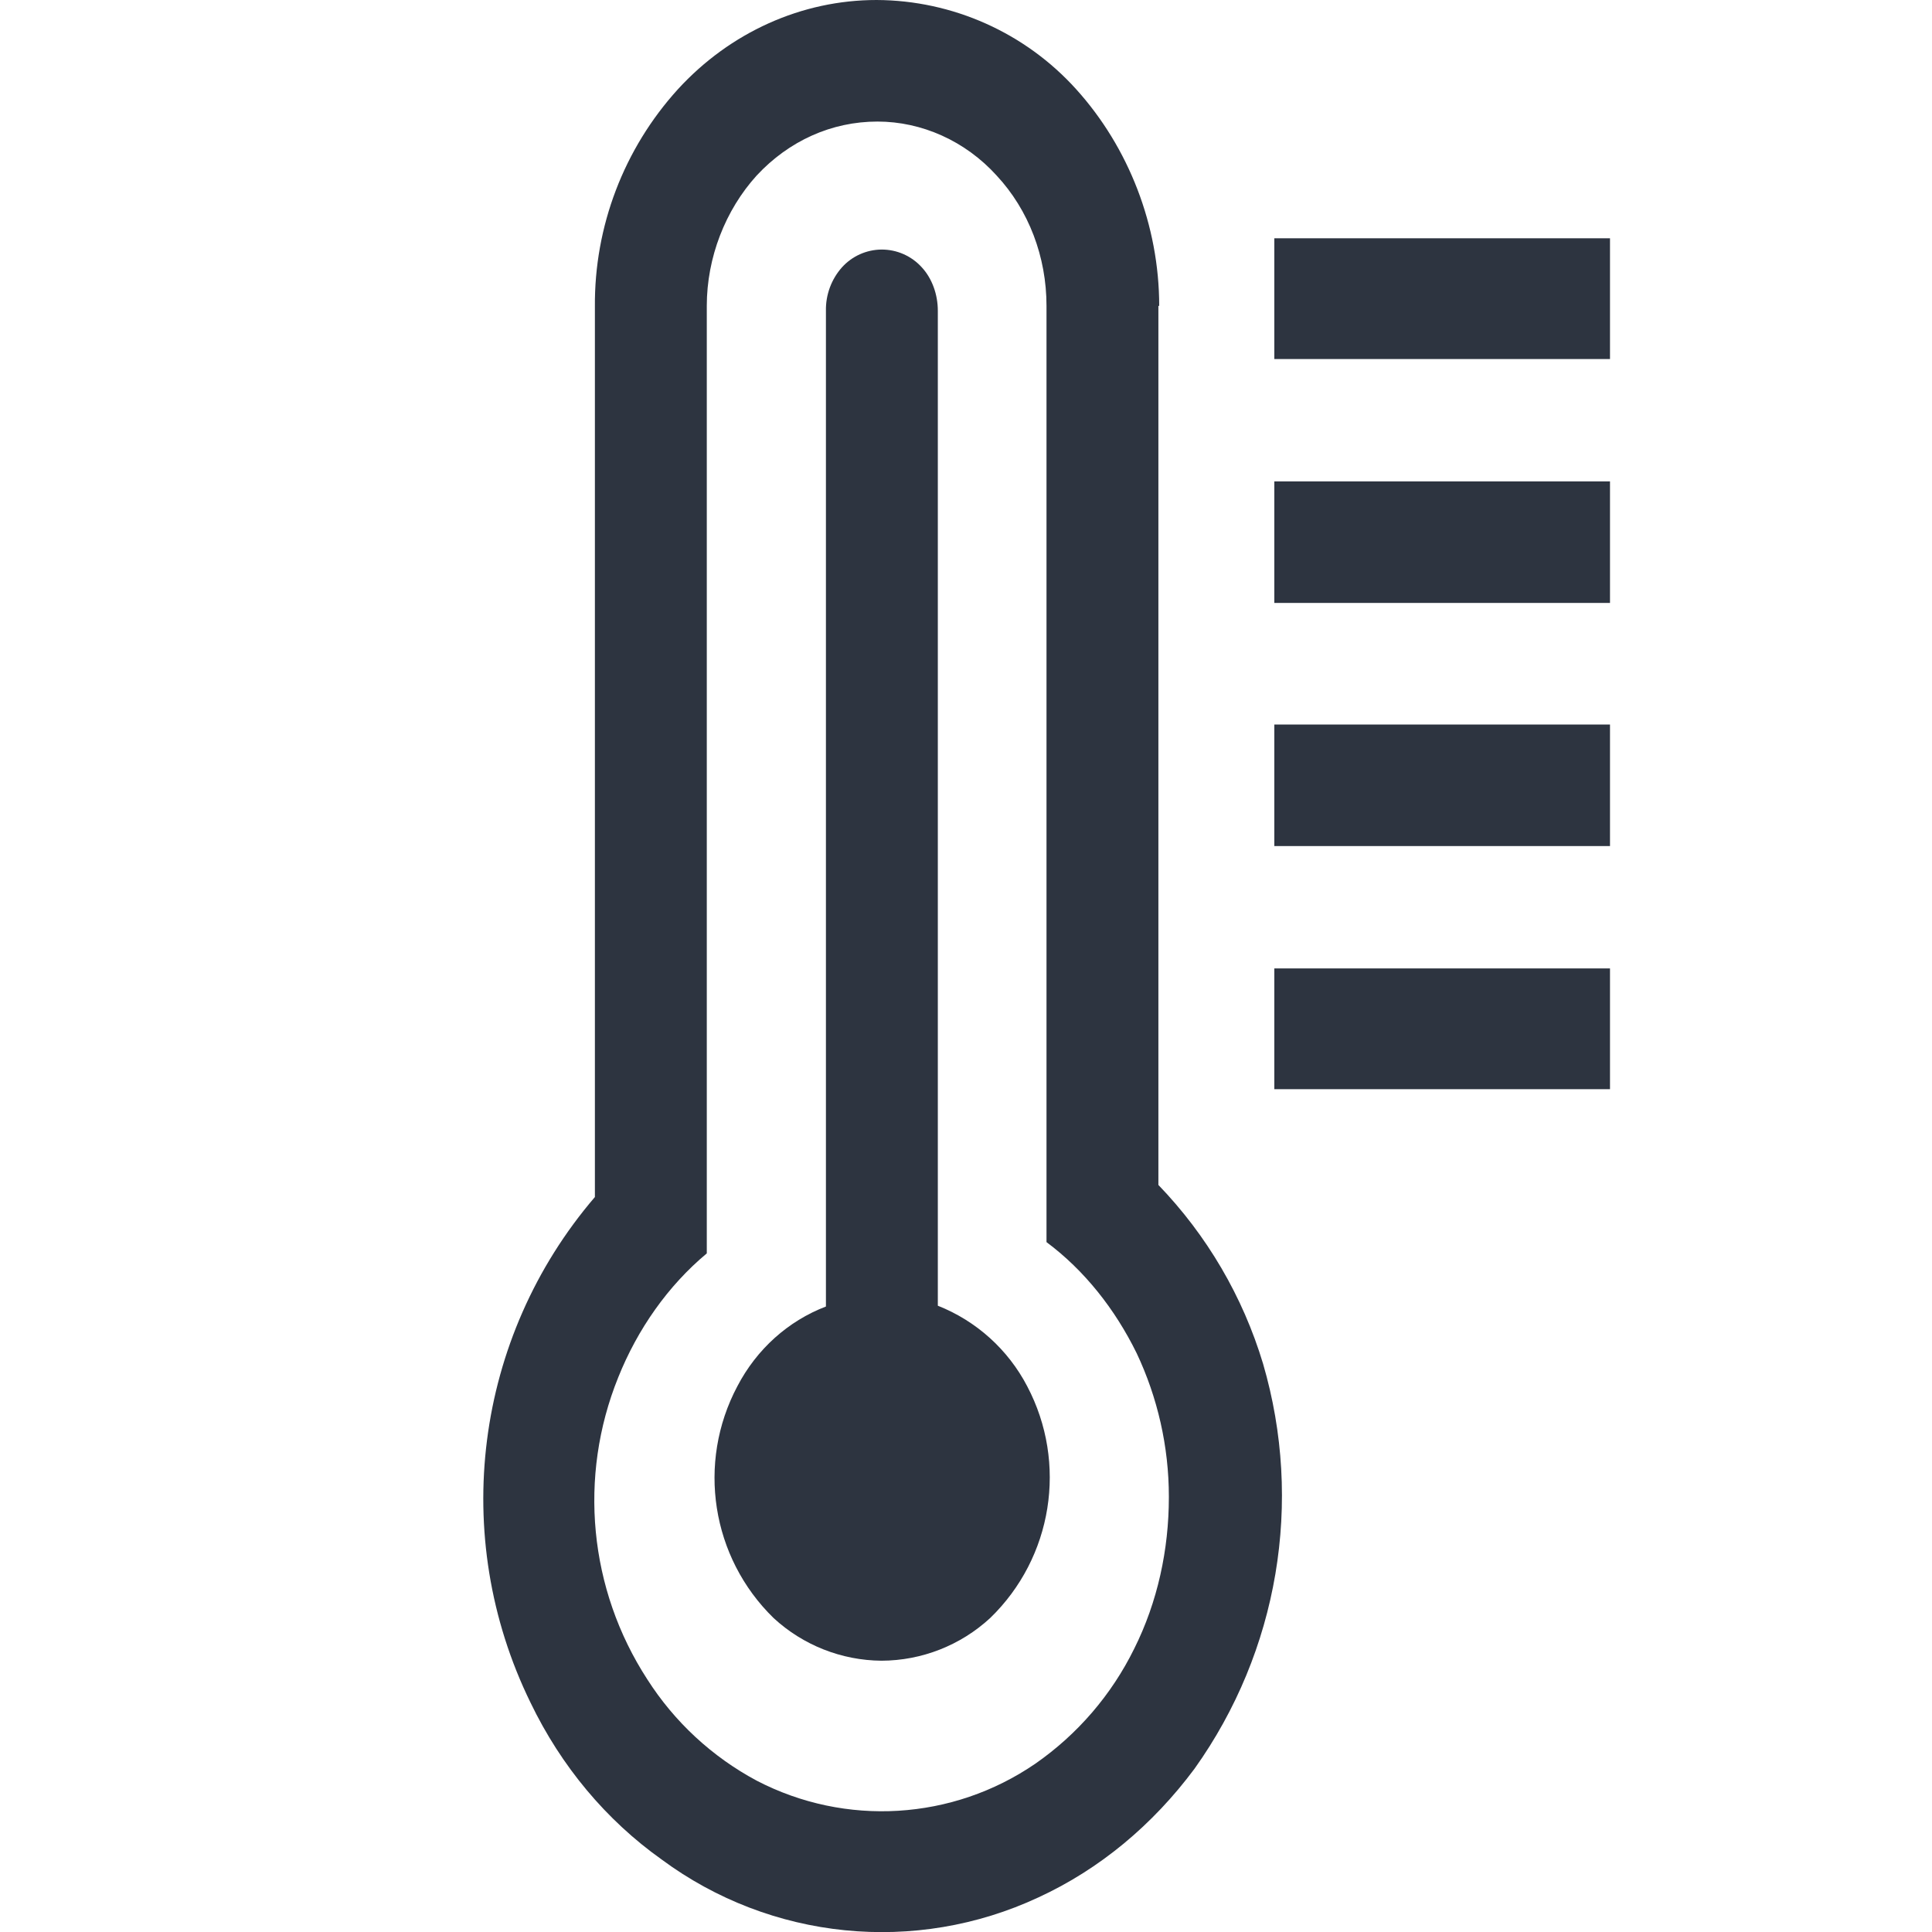
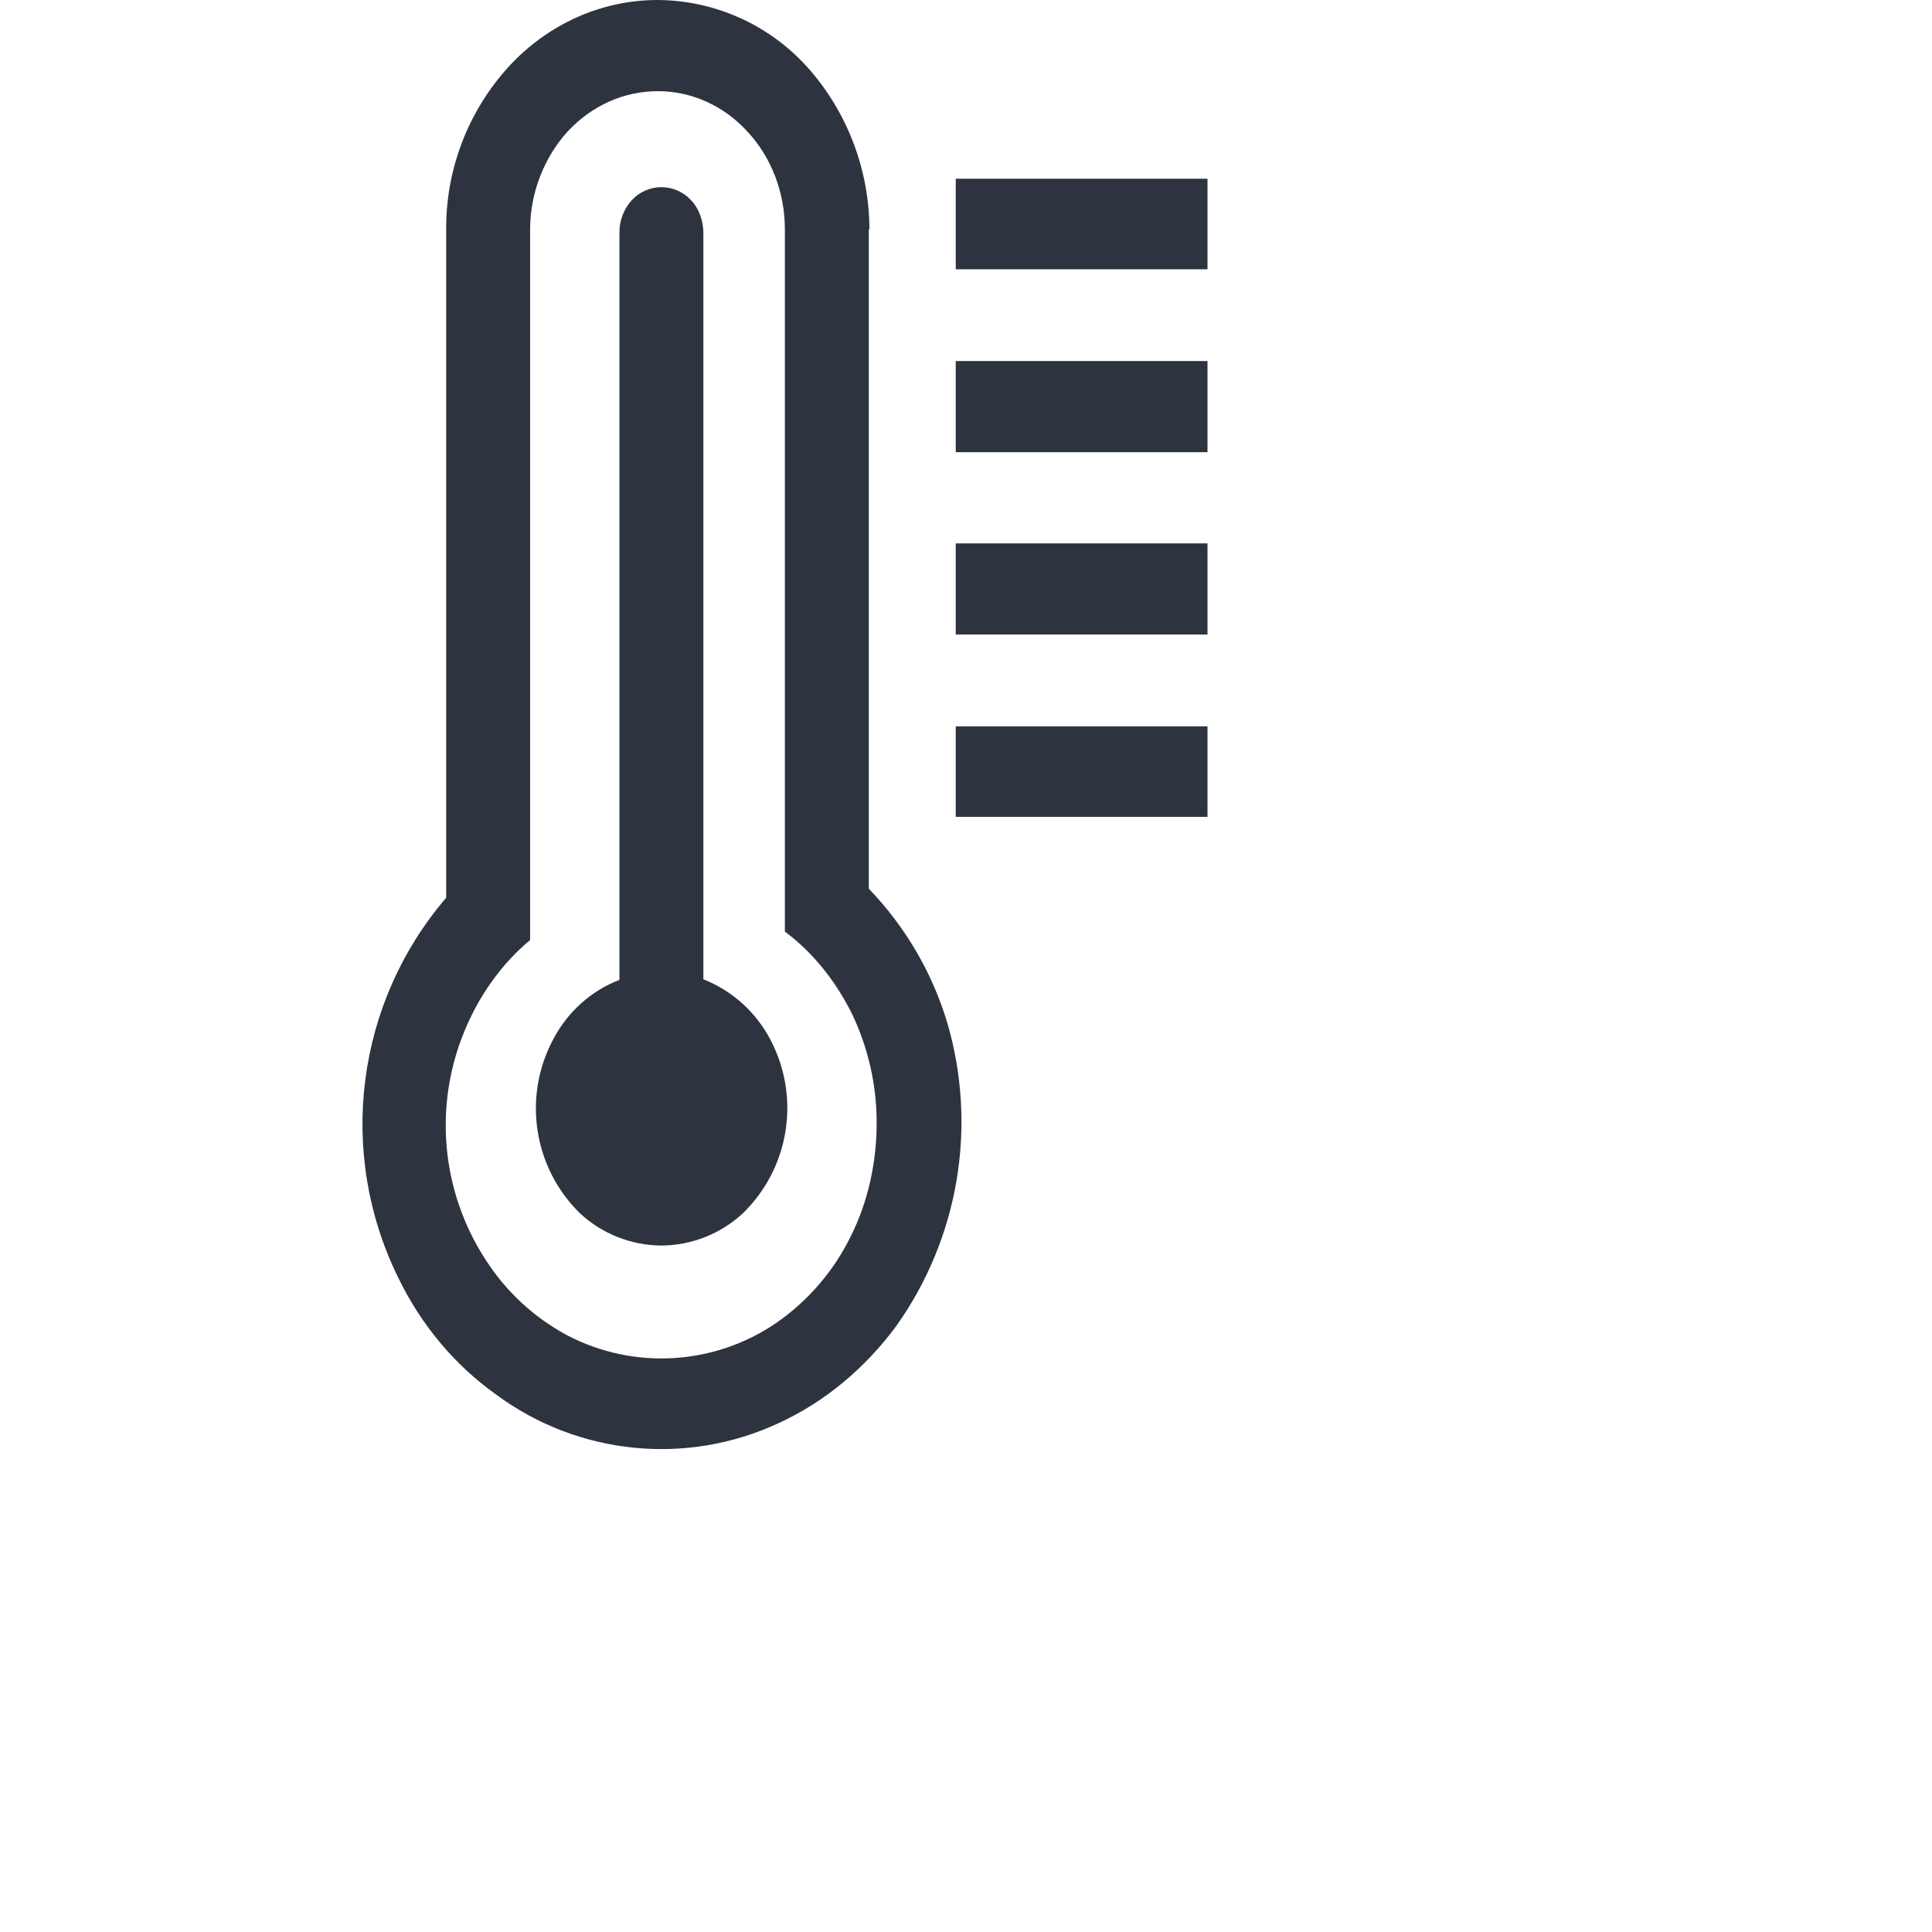
- <svg xmlns="http://www.w3.org/2000/svg" width="24" height="24" viewBox="0 0 24 24" fill="none">
+ <svg xmlns="http://www.w3.org/2000/svg" width="32" height="32" viewBox="0 0 32 32" fill="none">
  <path d="M14.4 3.8c0-1-.38-1.97-1.03-2.69A3.36 3.36 0 0 0 10.89 0c-.93 0-1.82.4-2.47 1.11a3.97 3.97 0 0 0-1.03 2.7v11.06a5.76 5.76 0 0 0-.8 6.28c.38.79.94 1.46 1.63 1.95a4.6 4.6 0 0 0 4.68.47c.76-.35 1.42-.9 1.94-1.6a5.84 5.84 0 0 0 .85-5.03 5.47 5.47 0 0 0-1.3-2.22V3.8Zm.12 14.8c0 .65-.14 1.3-.43 1.88a3.76 3.76 0 0 1-1.23 1.43 3.37 3.37 0 0 1-3.46.21 3.66 3.66 0 0 1-1.36-1.26 4.08 4.08 0 0 1-.36-3.75c.24-.6.62-1.14 1.1-1.54V3.8c0-.6.23-1.19.62-1.62.4-.43.93-.67 1.5-.67.55 0 1.09.24 1.48.67.4.43.62 1.01.62 1.62v11.63c.47.35.85.83 1.12 1.38.26.55.4 1.16.4 1.78Z" fill="#2D3440" />
  <path d="M11.65 16.23V3.86c0-.2-.07-.4-.2-.54a.67.67 0 0 0-.5-.22.67.67 0 0 0-.49.22.79.79 0 0 0-.2.54v12.37c-.47.18-.86.53-1.1.99a2.43 2.43 0 0 0 .45 2.88 2 2 0 0 0 1.34.53 2 2 0 0 0 1.35-.53 2.43 2.43 0 0 0 .46-2.88 2.14 2.14 0 0 0-1.11-1ZM20 2.96h-4.17v1.5H20v-1.5ZM20 5.98h-4.17v1.51H20V5.98ZM20 9h-4.17v1.51H20v-1.5ZM20 12.03h-4.17v1.5H20v-1.5Z" fill="#2D3440" />
</svg>
